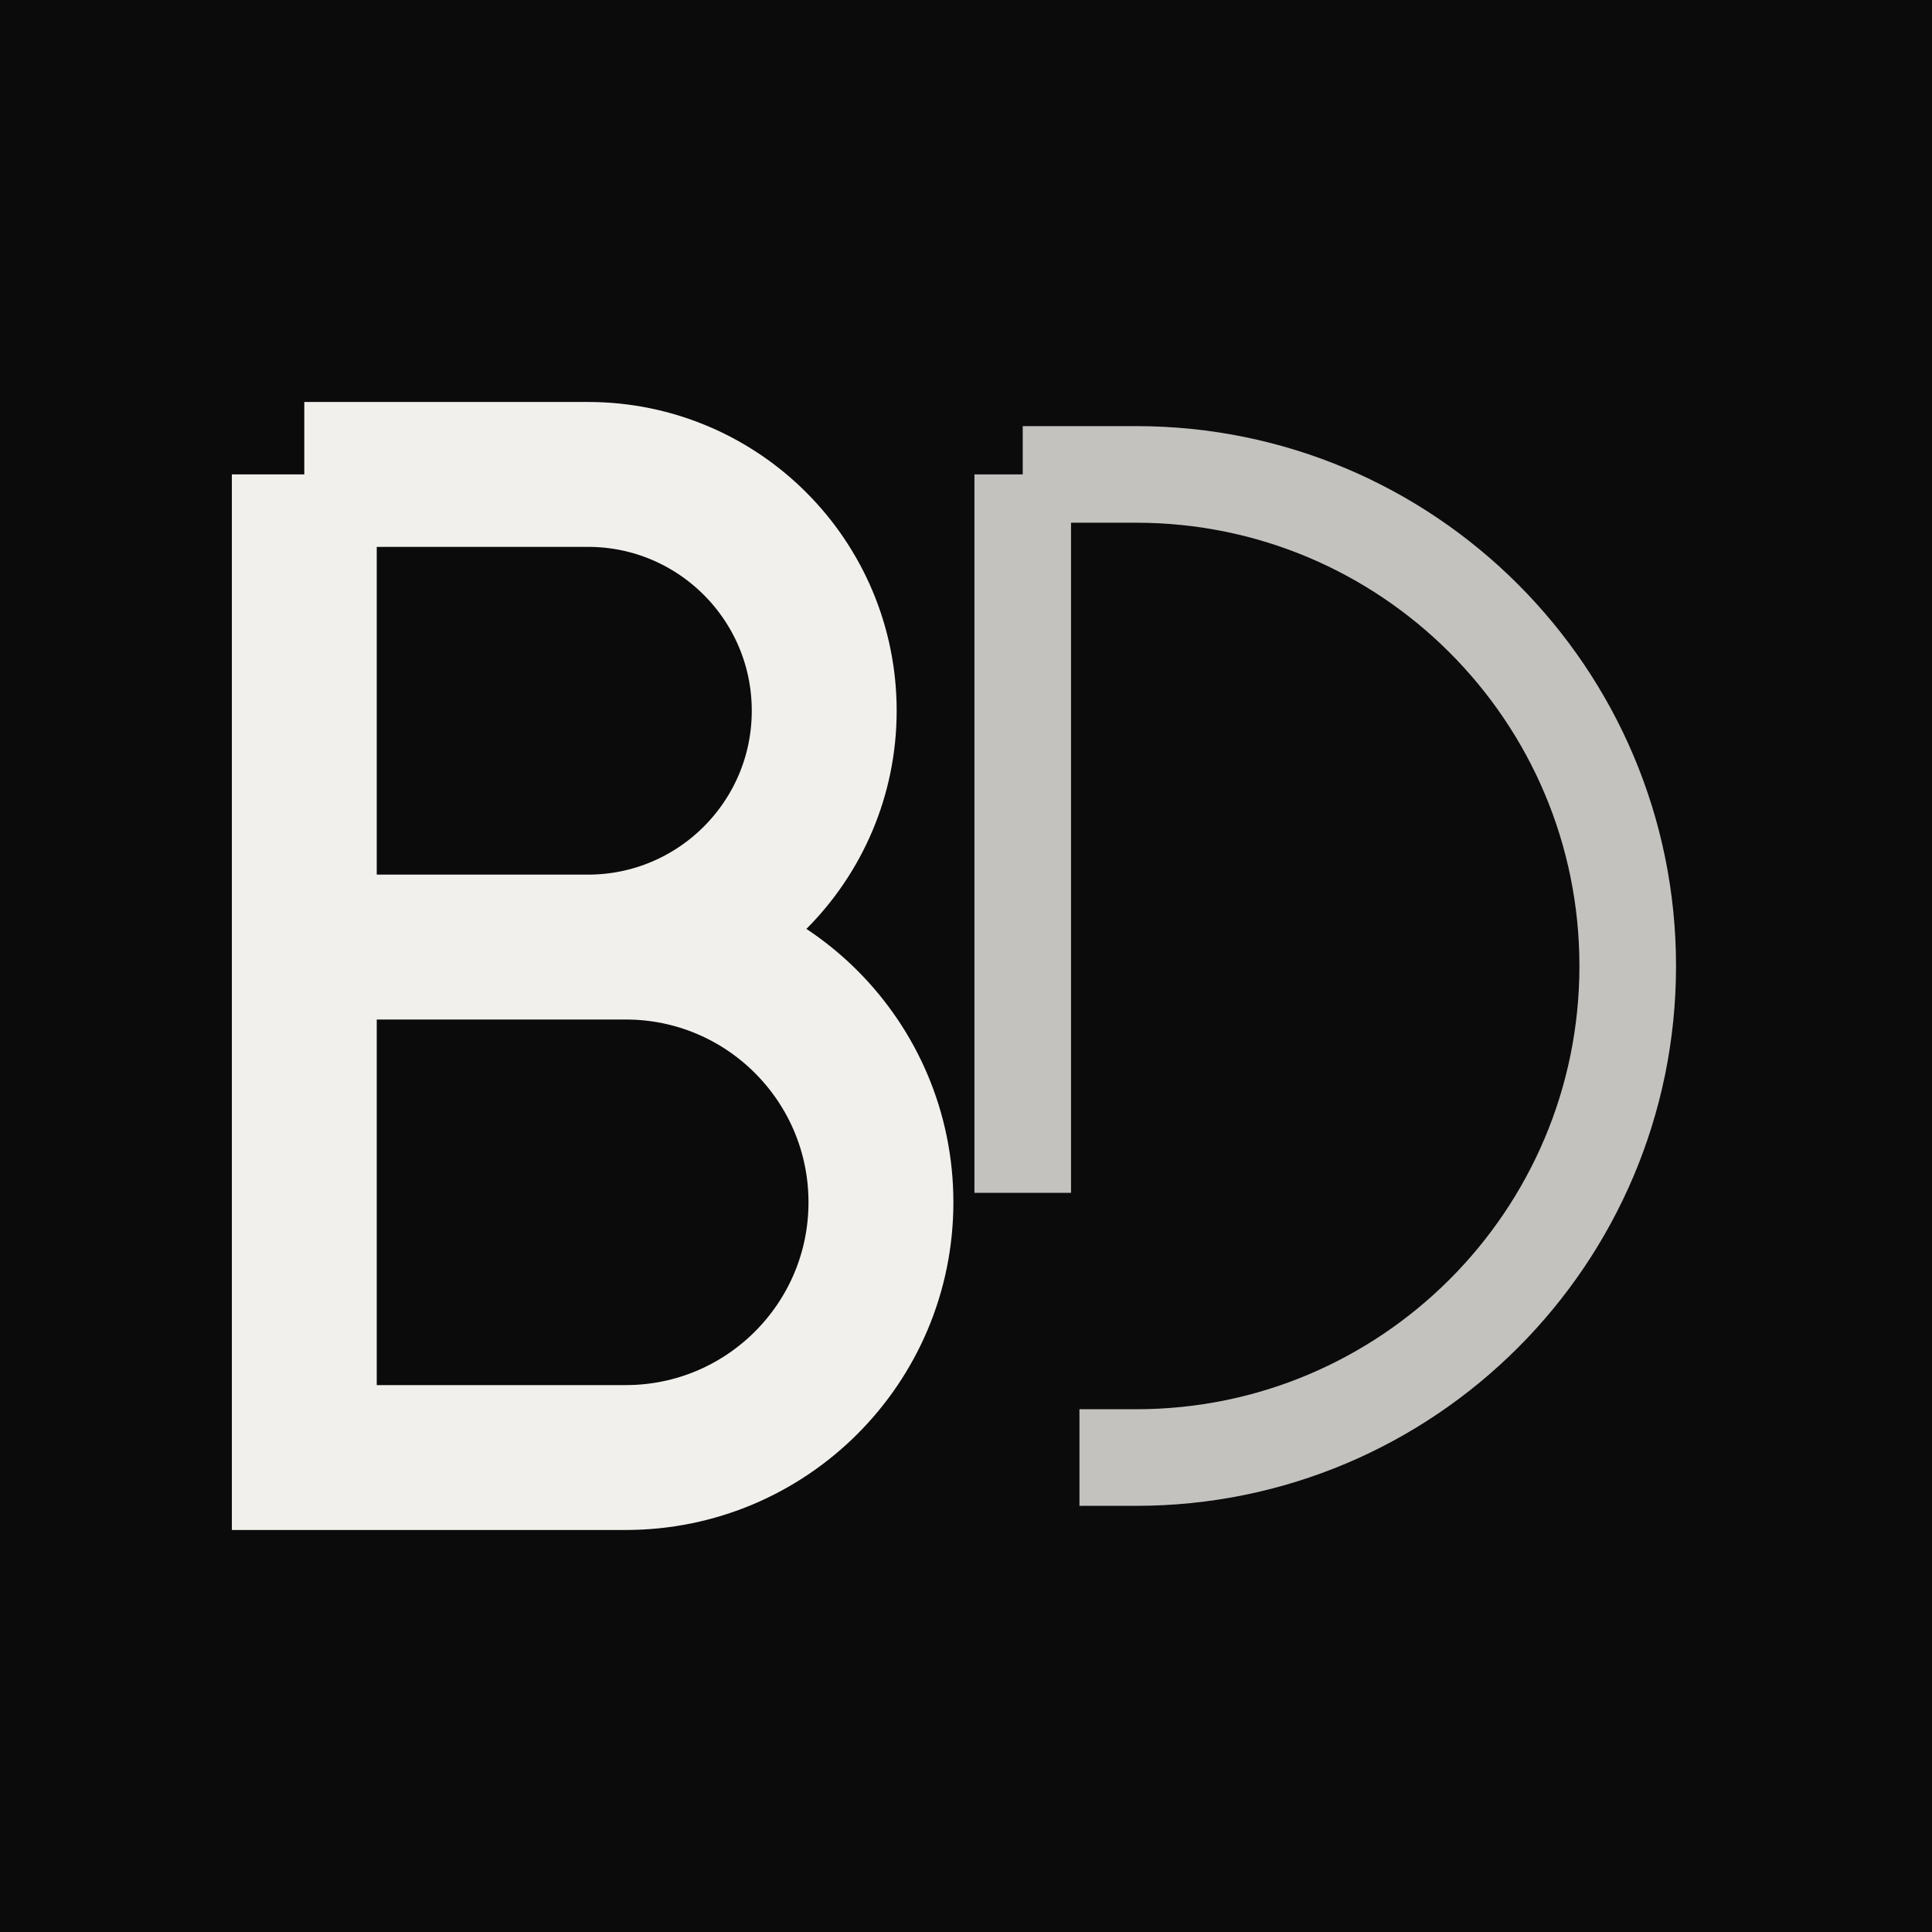
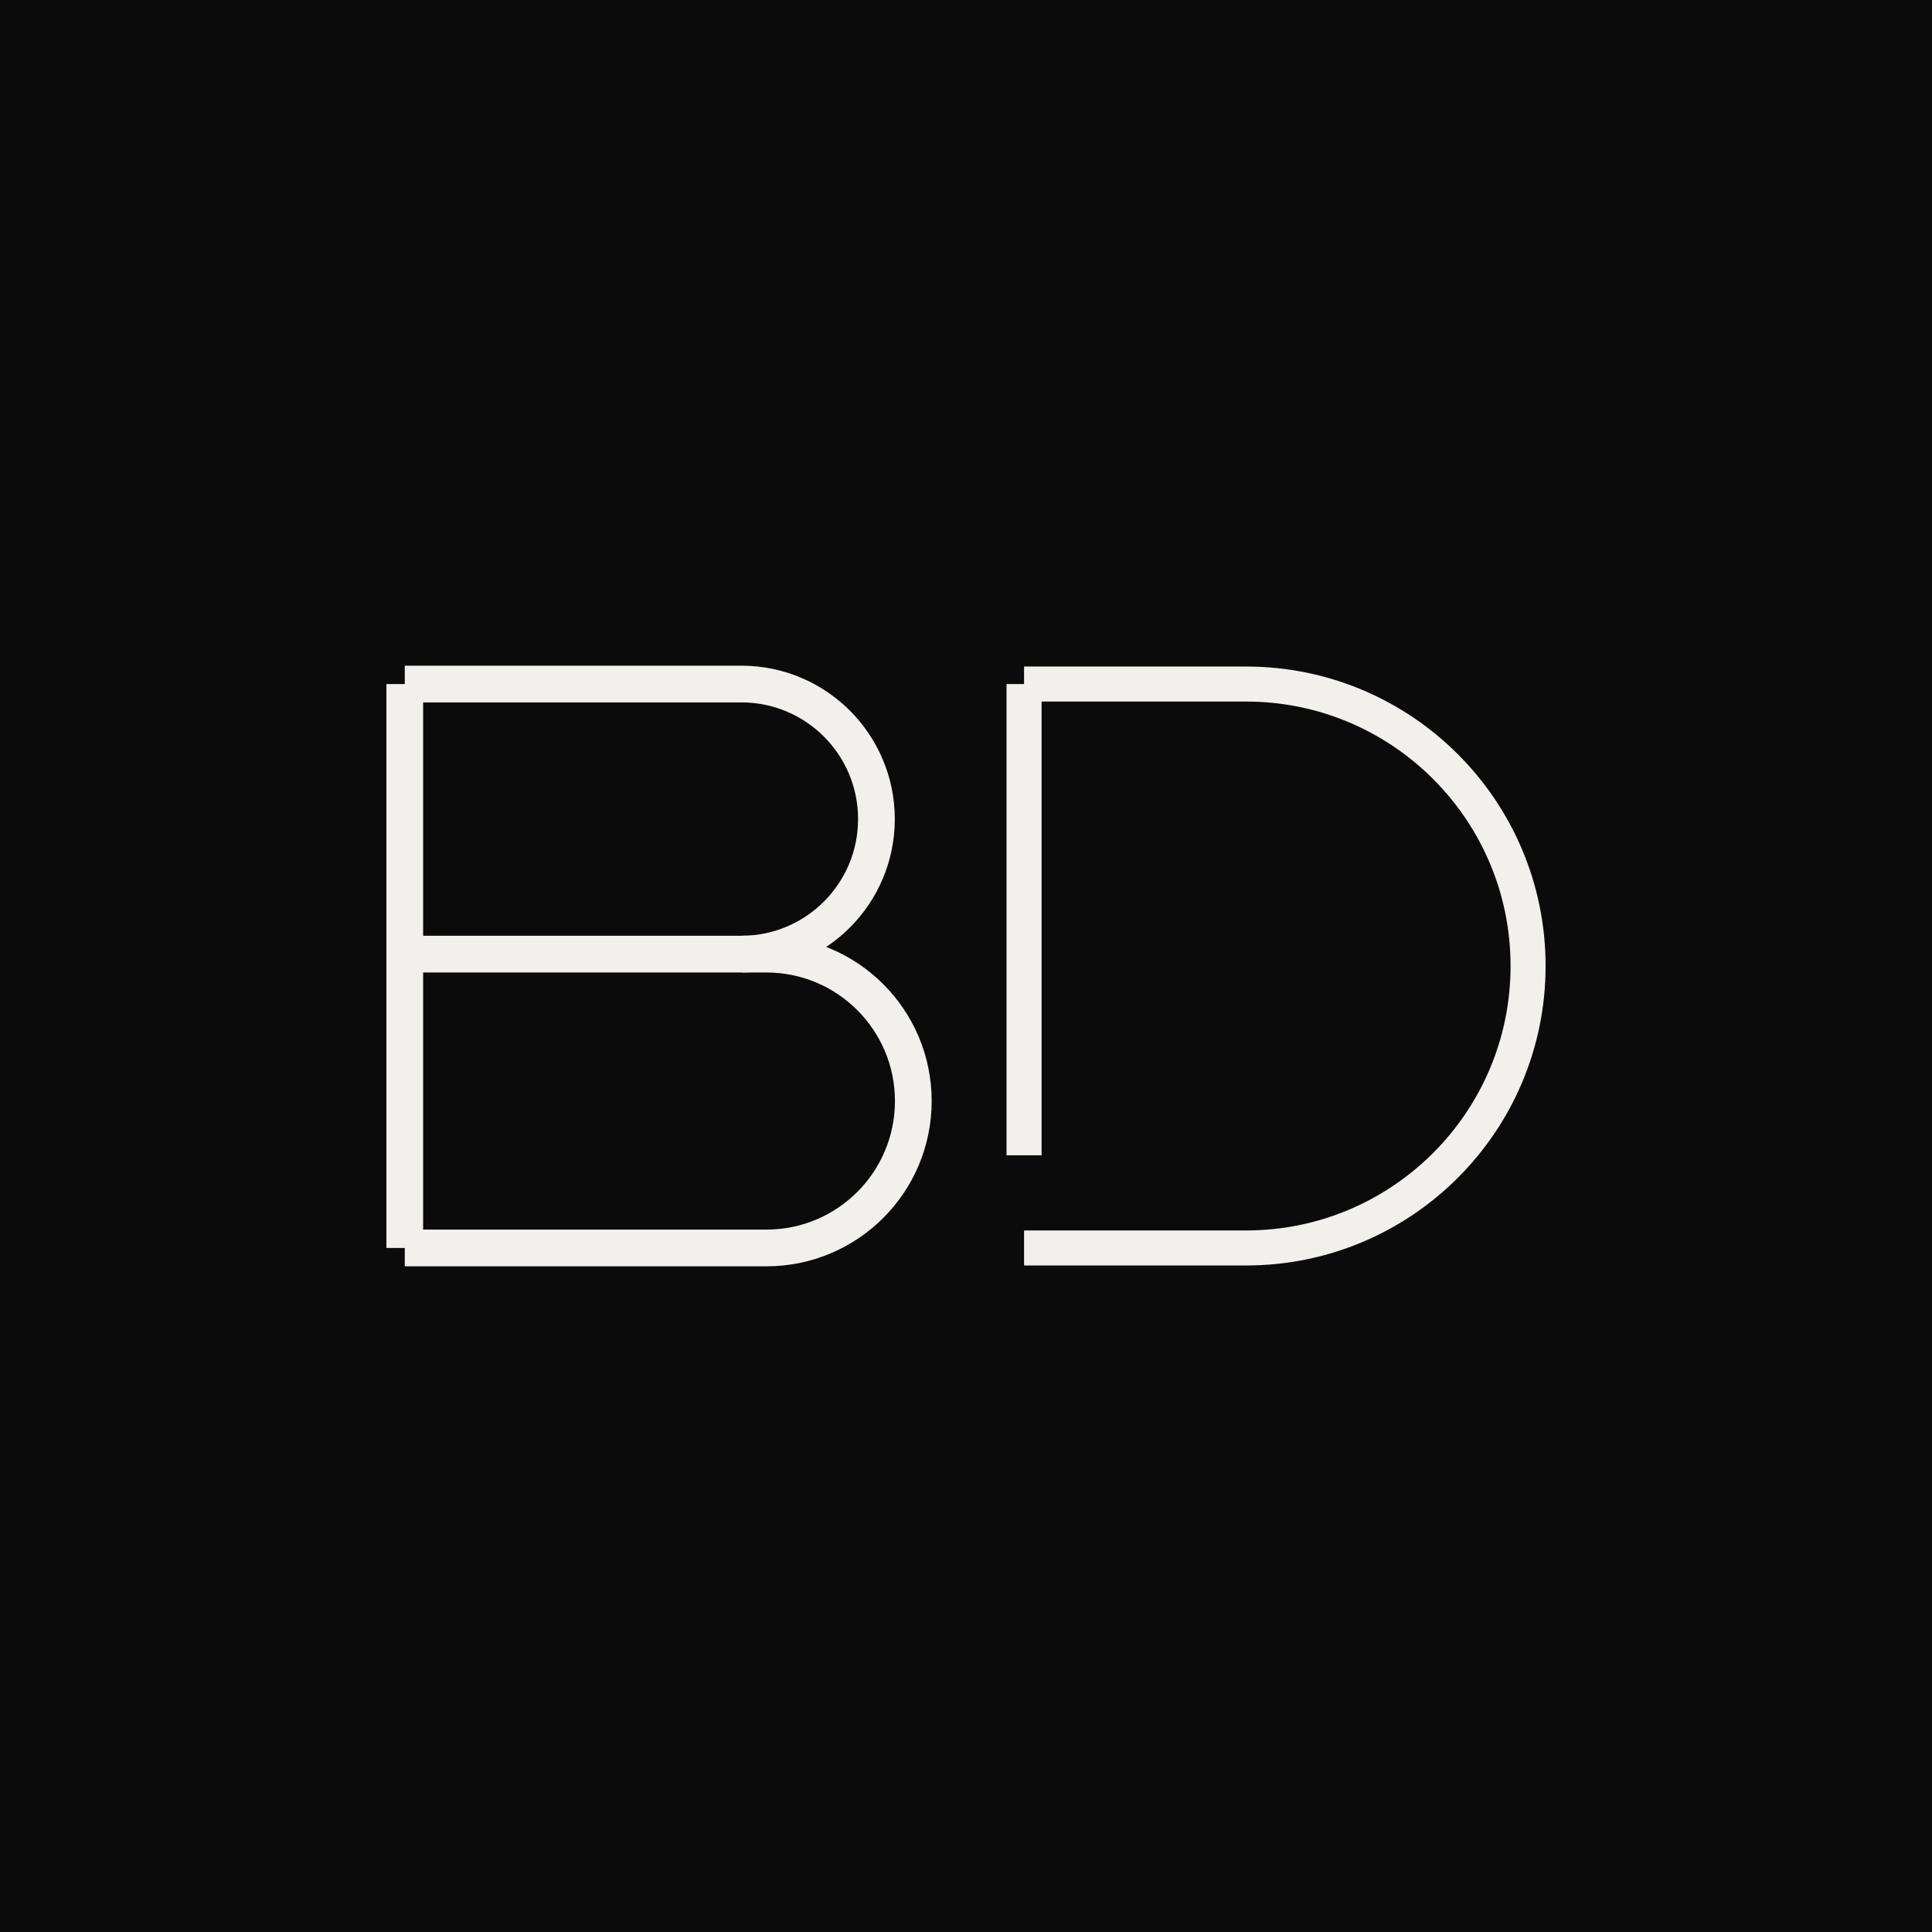
- <svg xmlns="http://www.w3.org/2000/svg" viewBox="0 0 32 32" width="512" height="512">
-   <rect width="32" height="32" fill="#0B0B0C" />
-   <g fill="none" stroke-linecap="butt" stroke-linejoin="miter" transform="translate(2.535 5.979) scale(0.62629)">
-     <path stroke="#F1F0EC" stroke-width="3.832" d="M4 3v26h8.5a6.75 6.75 0 0 0 0-13.5H4M4 3h7.5a6.25 6.25 0 0 1 0 12.5" />
-     <path stroke="#F1F0EC" stroke-width="2.555" opacity=".8" d="M23 3v19M23 3h3a13 13 0 0 1 0 26h-1.5" />
+ <svg xmlns="http://www.w3.org/2000/svg" viewBox="0 0 512 512" width="512" height="512">
+   <rect width="512" height="512" fill="#0B0B0C" />
+   <g fill="none" stroke-linecap="butt" stroke-linejoin="miter">
+     <path stroke="#F1F0EC" stroke-width="9.733" d="M 107.267 181.278 V 330.722" />
+     <path stroke="#F1F0EC" stroke-width="9.733" d="M 107.267 181.278 H 196.664 A 35.789 35.789 0 0 1 196.664 252.855" />
+     <path stroke="#F1F0EC" stroke-width="9.733" d="M 107.267 252.855 H 203.103 A 38.933 38.933 0 0 1 203.103 330.722 H 107.267" />
+     <path stroke="#F1F0EC" stroke-width="9.284" d="M 271.386 181.278 V 306.164" />
+     <path stroke="#F1F0EC" stroke-width="9.284" d="M 271.386 181.278 H 330.236 A 74.722 74.722 0 0 1 330.236 330.722 H 271.386" />
  </g>
</svg>
